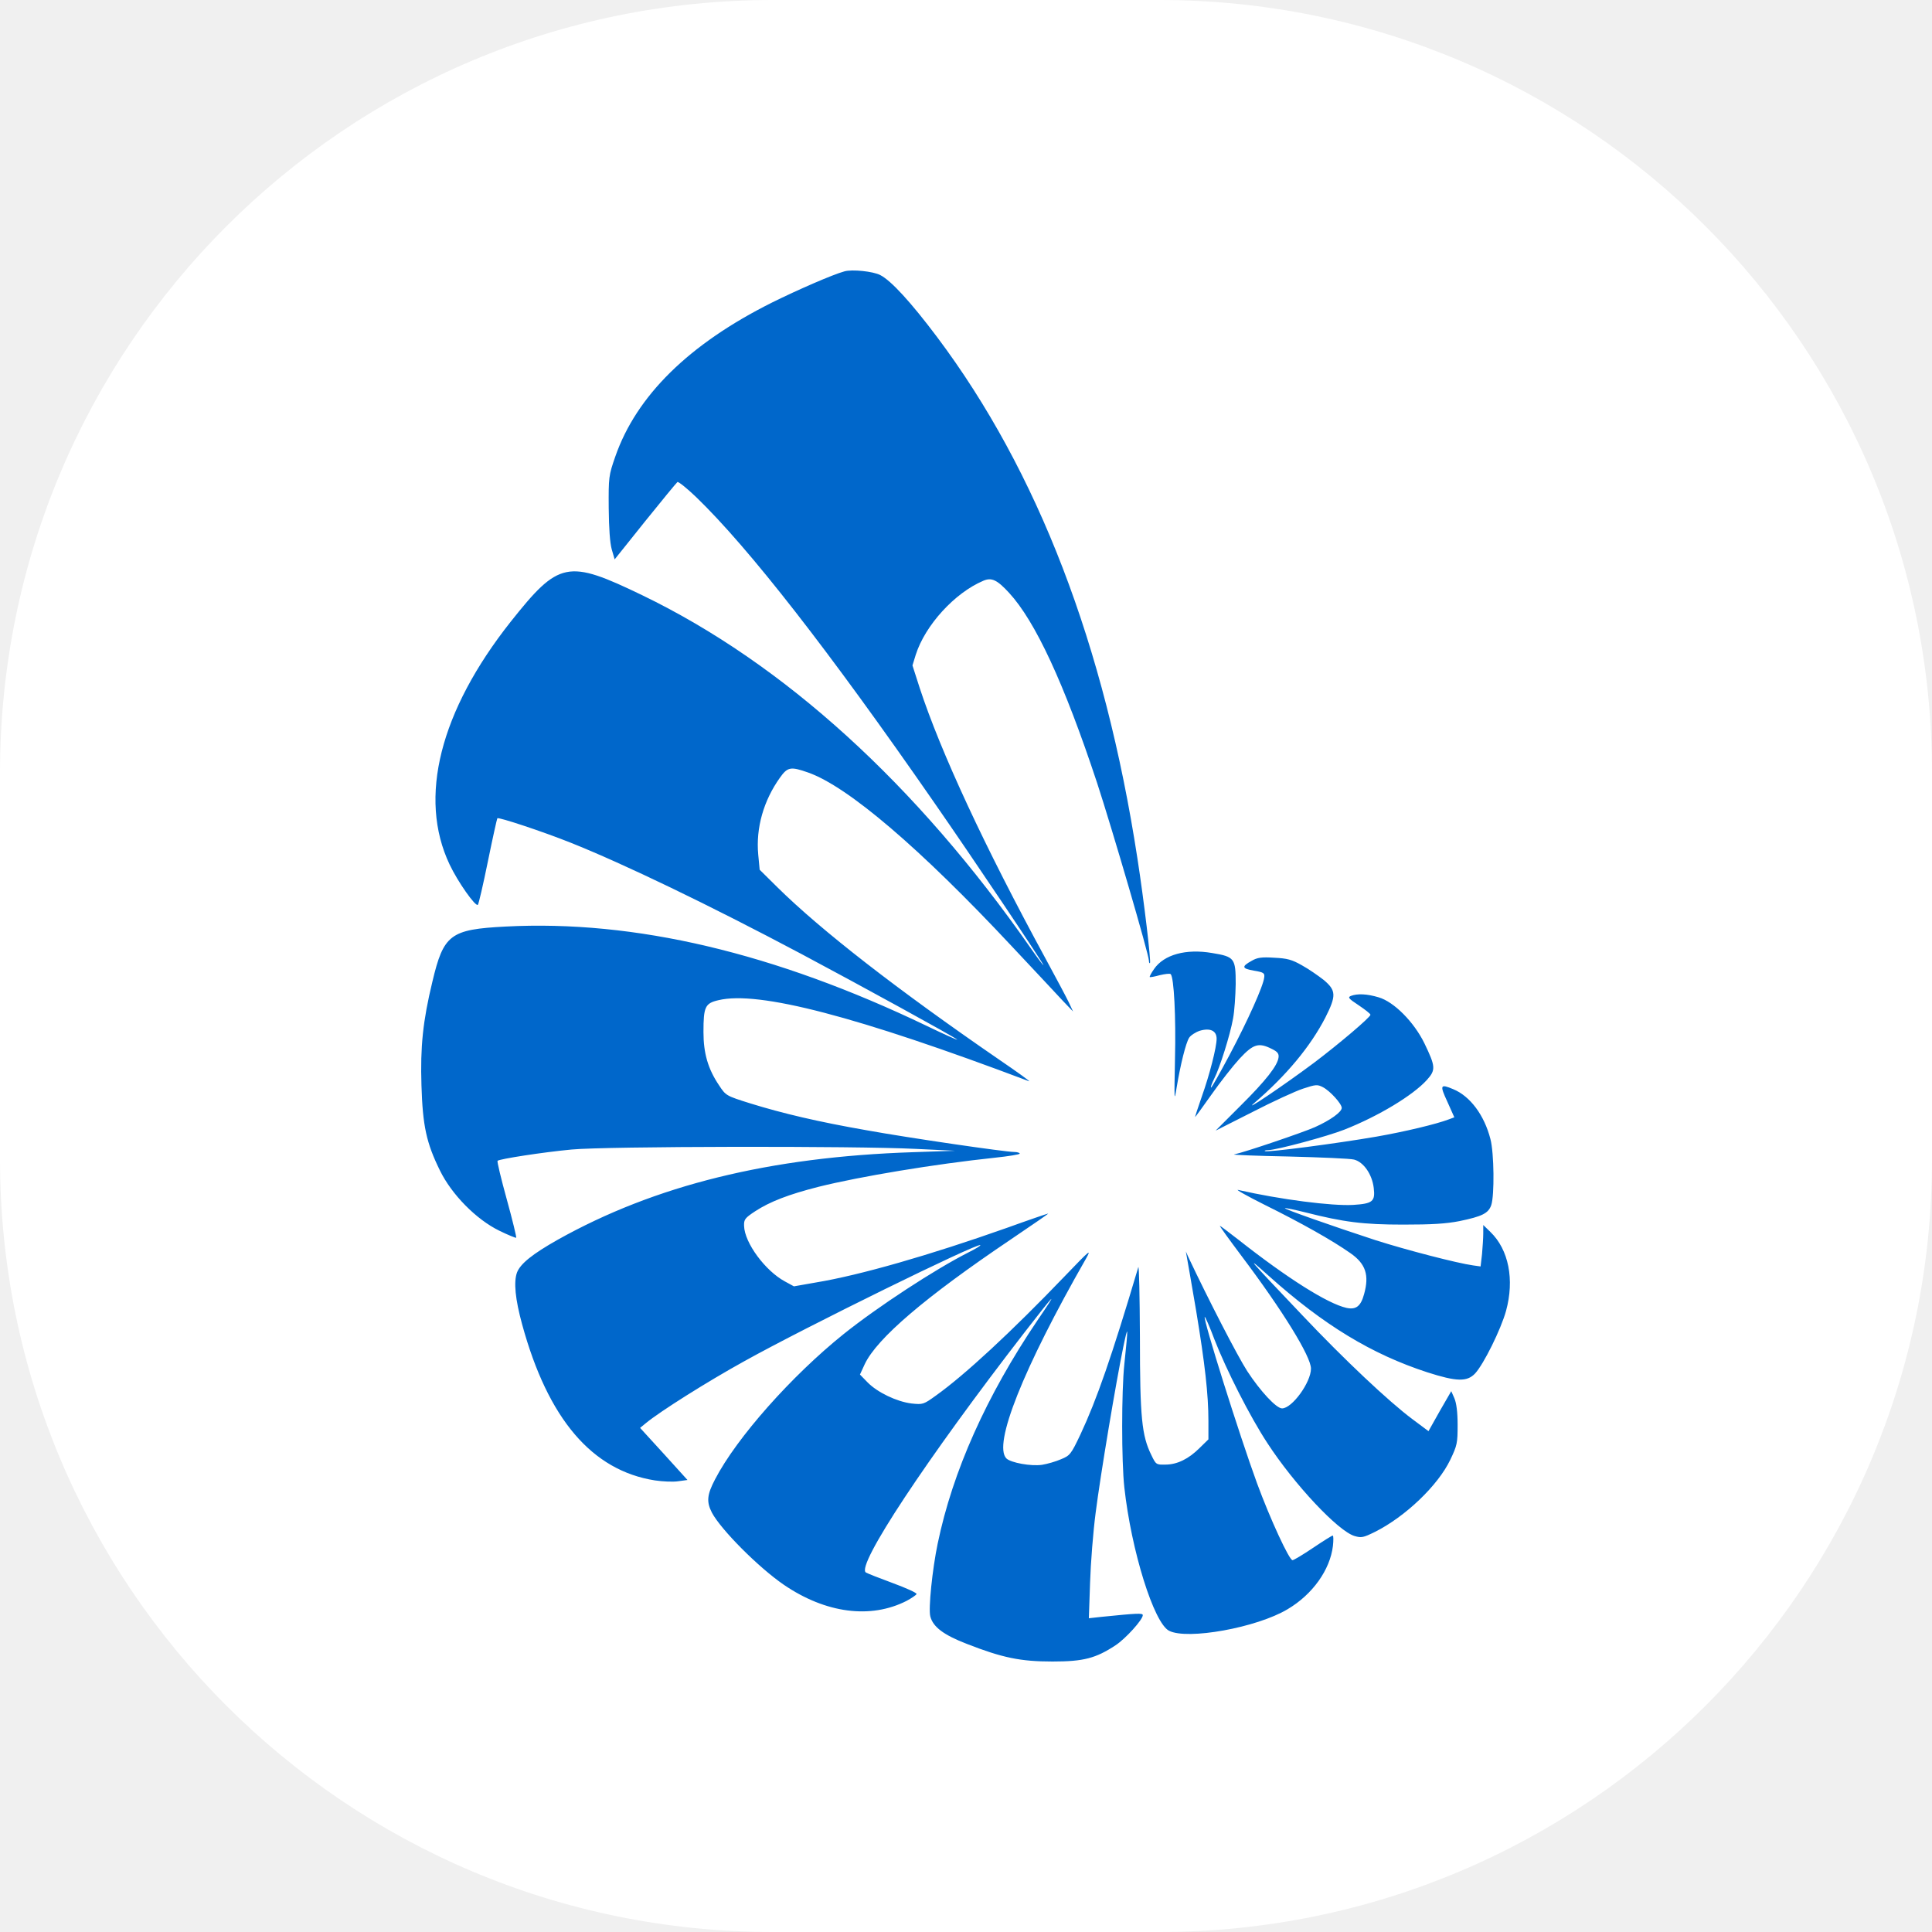
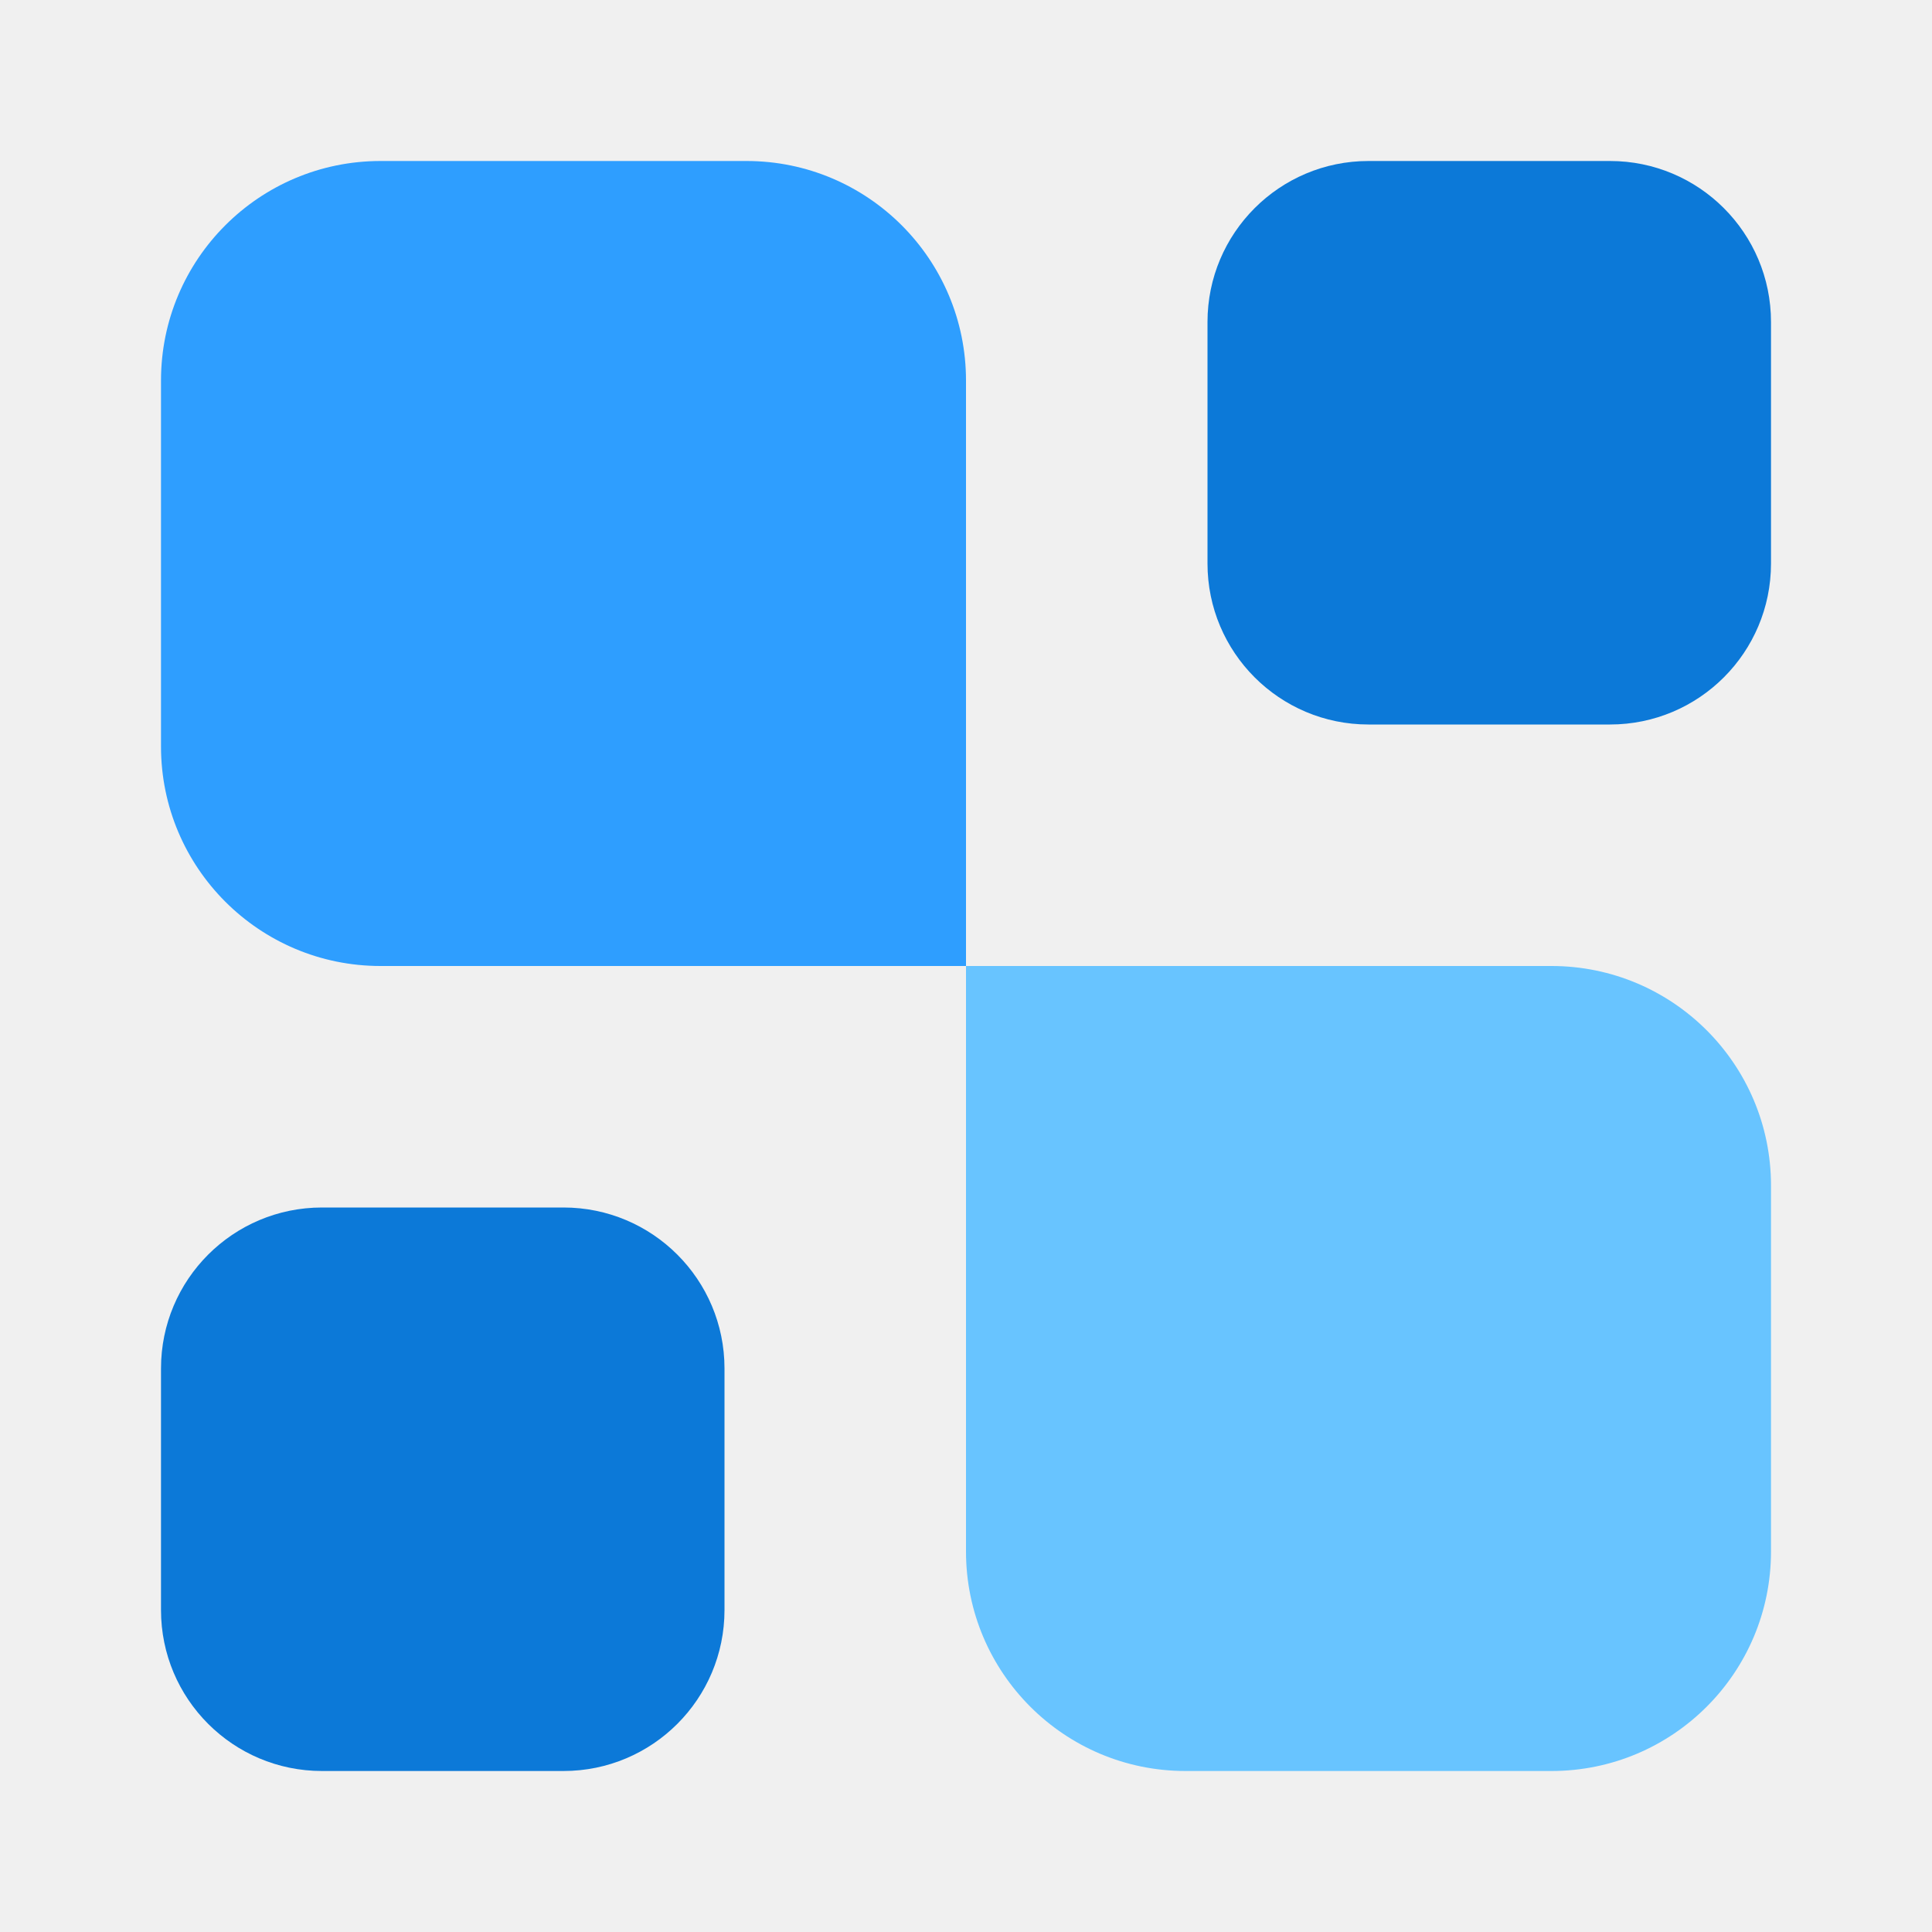
- <svg xmlns="http://www.w3.org/2000/svg" width="500" height="500" viewBox="0 0 500 500" fill="none">
-   <rect width="500" height="500" rx="200" fill="white" />
-   <path d="M218.522 70.233C215.55 71.03 206.314 75.064 199.785 78.302C178.235 89.079 164.7 102.457 159.233 118.17C157.534 123.054 157.481 123.479 157.534 131.442C157.587 136.857 157.853 140.52 158.33 142.219L159.073 144.767L166.929 134.946C171.282 129.531 175.05 124.965 175.316 124.753C175.581 124.594 177.757 126.346 180.146 128.628C193.787 141.794 214.488 168.337 241.824 207.78C251.538 221.742 270.381 249.825 270.062 249.825C269.956 249.825 268.47 247.861 266.771 245.419C237.153 202.949 202.811 171.735 166.239 154.057C146.865 144.714 144.689 145.138 132.162 160.905C113.85 184.051 108.17 206.453 116.345 223.706C118.468 228.219 123.086 234.748 123.67 234.164C123.882 233.952 125.05 228.909 126.27 222.91C127.491 216.911 128.606 211.921 128.712 211.762C129.084 211.443 140.336 215.159 147.661 218.079C161.356 223.547 183.225 234.058 207.429 246.905C222.503 254.921 246.973 268.352 247.716 269.042C247.981 269.307 244.425 267.715 239.807 265.485C200.422 246.586 164.275 238.04 130.835 239.791C116.504 240.535 114.805 241.809 111.886 254.125C109.444 264.211 108.754 270.953 109.073 280.88C109.391 291.391 110.347 295.798 113.85 302.911C116.875 309.122 123.245 315.599 129.243 318.519C131.525 319.633 133.489 320.43 133.595 320.323C133.702 320.217 132.64 315.758 131.154 310.396C129.668 305.035 128.606 300.575 128.765 300.416C129.243 299.938 140.549 298.186 147.927 297.496C156.897 296.647 221.442 296.541 237.1 297.337L247.185 297.815L236.304 298.186C199.201 299.407 169.53 306.733 144.317 320.854C137.842 324.517 134.71 327.012 133.808 329.295C132.905 331.737 133.33 336.196 135.135 342.779C141.823 367.252 153.235 380.577 169.477 383.125C171.547 383.443 174.307 383.549 175.581 383.337L177.917 383.019L171.813 376.277L165.655 369.535L167.142 368.314C170.804 365.288 183.012 357.59 192.62 352.281C208.437 343.469 253.024 321.598 253.714 322.235C253.82 322.394 252.493 323.19 250.688 324.093C241.983 328.499 227.121 338.214 218.31 345.274C204.828 356.104 190.656 372.083 185.082 382.806C182.959 386.841 182.8 388.646 184.233 391.459C186.569 395.865 196.282 405.633 202.864 410.146C213.692 417.525 225.317 419.064 234.658 414.286C235.932 413.596 237.1 412.8 237.206 412.535C237.259 412.216 234.552 410.995 231.102 409.721C227.652 408.447 224.52 407.226 224.096 406.96C221.442 405.315 239.86 377.498 265.126 344.849C273.406 334.179 273.99 333.648 268.523 341.664C255.253 361.306 246.548 380.789 242.673 399.475C241.293 406.058 240.232 416.357 240.763 418.321C241.453 421.028 244.16 423.099 250.211 425.435C259.447 429.044 264.117 430 272.398 430C280.466 430 283.598 429.151 288.693 425.806C291.347 424.054 295.753 419.17 295.753 418.002C295.753 417.419 294.16 417.525 285.19 418.427L281.793 418.799L282.111 409.562C282.271 404.465 282.908 396.396 283.545 391.565C284.818 381.532 288.852 357.537 290.71 348.565C291.984 342.514 292.037 342.938 290.976 353.078C290.233 360.085 290.233 378.241 290.976 384.93C292.78 401.333 298.619 420.02 302.547 422.037C307.271 424.479 325.265 421.241 333.227 416.463C339.702 412.641 344.214 406.27 344.957 400.112C345.117 398.626 345.117 397.405 344.904 397.405C344.692 397.405 342.41 398.838 339.809 400.59C337.208 402.342 334.819 403.775 334.501 403.775C333.651 403.775 328.715 393.105 325.318 383.868C320.753 371.393 311.305 341.346 311.783 340.815C311.889 340.709 313.057 343.31 314.277 346.601C317.356 354.511 323.513 366.668 328.025 373.516C334.978 384.186 346.284 396.237 350.531 397.511C352.335 398.042 352.813 397.936 355.839 396.449C363.694 392.521 372.134 384.452 375.319 377.816C377.123 374.047 377.23 373.463 377.23 368.738C377.23 365.394 376.911 363.058 376.38 361.837L375.584 360.032L372.612 365.181L369.692 370.384L365.499 367.252C359.448 362.74 347.877 351.857 336.942 340.284C322.505 325.101 322.133 324.623 328.29 330.144C342.622 342.991 355.042 350.477 369.374 355.148C376.964 357.59 379.671 357.643 381.741 355.467C383.971 353.078 388.429 344.053 389.756 339.275C391.986 331.153 390.446 323.402 385.722 318.837L383.865 317.032V319.209C383.865 320.377 383.705 322.765 383.546 324.57L383.174 327.756L381.264 327.49C377.07 326.906 364.013 323.509 355.998 320.961C344.48 317.191 332.271 312.891 332.537 312.679C332.643 312.573 334.978 313.051 337.739 313.741C347.771 316.289 352.813 316.926 363.164 316.926C370.542 316.926 374.151 316.714 377.707 316.023C383.599 314.802 385.191 314.006 385.935 311.883C386.784 309.388 386.678 298.399 385.722 294.789C384.13 288.578 380.467 283.694 376.115 281.889C372.718 280.456 372.559 280.774 374.576 285.127L376.38 289.162L374.947 289.693C371.762 290.914 363.535 292.878 356.263 294.152C345.807 295.957 328.237 298.24 327.441 297.921C327.07 297.815 327.441 297.656 328.237 297.656C330.626 297.549 343.471 294.099 347.93 292.347C356.794 288.843 365.658 283.481 369.268 279.5C371.603 276.899 371.55 276.049 368.631 269.998C365.924 264.477 360.775 259.274 356.794 258.106C353.768 257.204 351.327 257.098 349.628 257.735C348.726 258.106 348.991 258.425 351.645 260.177C353.291 261.291 354.671 262.353 354.671 262.619C354.671 263.256 346.603 270.104 340.074 275.041C331.953 281.093 321.231 288.312 324.681 285.393C332.961 278.279 339.119 270.847 342.993 263.362C345.86 257.681 345.807 256.354 342.622 253.647C341.189 252.532 338.694 250.78 336.942 249.825C334.341 248.338 333.121 248.02 329.777 247.861C326.539 247.648 325.371 247.807 323.938 248.657C321.231 250.143 321.39 250.674 324.522 251.205C327.07 251.63 327.335 251.842 327.176 252.957C326.963 255.133 322.982 263.999 318.205 273.023C315.658 277.801 313.534 281.57 313.428 281.464C313.269 281.358 313.641 280.349 314.224 279.181C315.658 276.421 318.365 267.821 319.108 263.627C319.479 261.716 319.745 257.682 319.798 254.656C319.798 248.02 319.532 247.595 313.694 246.64C306.899 245.472 301.22 247.064 298.672 250.78C297.929 251.842 297.451 252.744 297.557 252.851C297.664 252.957 298.831 252.744 300.158 252.373C301.538 252.054 302.759 251.895 302.972 252.107C303.821 252.904 304.352 263.202 304.086 273.979C303.874 284.915 303.874 285.393 304.511 281.464C305.519 275.412 306.899 269.891 307.749 268.564C308.173 267.927 309.394 267.131 310.509 266.759C313.216 265.963 314.861 266.759 314.861 268.83C314.861 271.006 313.057 278.12 310.987 283.906C309.978 286.773 309.235 289.109 309.288 289.109C309.341 289.109 311.252 286.507 313.534 283.269C315.764 280.084 319.055 275.89 320.806 273.979C324.363 270.157 325.743 269.732 329.193 271.484C330.626 272.174 330.997 272.705 330.891 273.607C330.679 275.731 327.653 279.606 321.019 286.189L314.596 292.612L324.15 287.781C329.405 285.074 335.297 282.367 337.261 281.73C340.499 280.668 340.923 280.615 342.356 281.358C344.214 282.314 347.24 285.658 347.24 286.72C347.24 287.782 344.32 289.905 340.286 291.71C337.314 293.037 322.186 298.186 319.373 298.77C318.789 298.877 325.106 299.142 333.439 299.301C341.773 299.514 349.416 299.832 350.424 300.098C352.919 300.735 355.095 303.92 355.52 307.423C355.945 310.927 355.255 311.511 350.212 311.83C344.745 312.148 331.422 310.449 320.435 307.954C319.585 307.742 322.664 309.494 327.335 311.83C336.677 316.448 344.798 321.014 349.469 324.305C353.45 327.065 354.405 329.985 353.025 334.922C352.176 338.054 350.955 339.01 348.461 338.479C343.524 337.364 333.068 330.728 320.594 320.907C317.993 318.89 315.817 317.244 315.711 317.244C315.551 317.244 318.046 320.695 321.231 324.942C331.953 339.169 339.278 351.06 339.278 354.193C339.278 357.749 334.395 364.491 331.794 364.491C330.307 364.491 326.167 360.032 322.77 354.83C320.275 350.954 312.791 336.462 307.483 325.207L306.899 323.88L307.165 325.367C307.324 326.163 308.386 332.374 309.553 339.169C311.836 352.972 312.738 360.881 312.738 367.783V372.507L310.456 374.737C307.643 377.551 304.67 379.037 301.592 379.037C299.256 379.09 299.15 379.037 297.982 376.595C295.487 371.552 295.01 366.88 295.01 346.017C294.957 335.453 294.797 327.331 294.585 327.968C287.685 351.167 283.863 362.156 279.617 371.233C277.175 376.383 276.91 376.701 274.574 377.657C273.247 378.241 271.018 378.878 269.691 379.09C266.825 379.515 261.623 378.559 260.455 377.444C256.952 373.888 264.754 354.246 281.05 325.738C282.536 323.084 282.111 323.456 275.583 330.251C261.623 344.796 249.68 355.838 242.249 361.147C239.011 363.483 238.852 363.536 235.879 363.217C232.058 362.74 227.068 360.351 224.52 357.749L222.556 355.732L223.777 353.078C226.909 346.389 239.489 335.665 261.464 320.854C267.037 317.085 271.442 314.059 271.283 314.059C271.124 314.059 266.294 315.705 260.561 317.775C240.763 324.783 222.503 330.038 211.197 331.896L205.465 332.905L203.129 331.631C198.087 328.923 192.673 321.651 192.567 317.244C192.513 315.599 192.779 315.227 195.433 313.475C199.255 310.98 204.085 309.122 211.781 307.158C222.663 304.451 241.877 301.265 257.43 299.62C260.986 299.248 263.905 298.77 263.905 298.558C263.905 298.346 263.268 298.133 262.525 298.133C260.19 298.133 235.083 294.47 224.255 292.506C211.781 290.33 202.545 288.153 194.159 285.552C187.896 283.588 187.842 283.535 186.091 280.88C183.225 276.633 182.057 272.599 182.057 267.078C182.057 260.548 182.481 259.646 185.932 258.849C196.282 256.354 221.866 263.043 266.294 279.819C266.878 280.031 263.427 277.536 258.597 274.244C232.27 256.142 212.577 240.853 201.218 229.652L196.601 225.086L196.229 221.158C195.592 214.257 197.609 207.196 201.855 201.251C203.819 198.49 204.616 198.331 209.127 199.923C219.425 203.533 238.162 219.565 261.941 244.994C267.833 251.258 273.778 257.628 275.158 259.115L277.706 261.769L276.591 259.38C275.954 258.053 273.3 253.063 270.699 248.285C254.776 219.035 243.47 194.668 238.002 177.999L236.145 172.212L236.994 169.452C239.436 161.807 247.079 153.42 254.51 150.288C256.633 149.385 258.066 150.075 261.145 153.42C267.939 160.799 275.37 176.778 283.916 202.578C287.791 214.416 297.345 247.064 297.345 248.657C297.345 249.081 297.451 249.347 297.611 249.241C297.929 248.869 296.071 233.156 294.373 222.22C285.88 166.904 268.576 121.94 242.514 87.221C235.773 78.249 230.624 72.622 227.811 71.189C226.007 70.233 220.486 69.649 218.522 70.233Z" fill="#0067CB" />
+ <svg xmlns="http://www.w3.org/2000/svg" width="24" height="24" viewBox="0 0 24 24" fill="none">
+   <path d="M22 19.273C22 20.779 20.779 22 19.273 22H14.727C13.221 22 12 20.779 12 19.273V12H19.273C20.779 12 22 13.221 22 14.727V19.273Z" fill="#68C4FF" />
+   <path d="M20 2C21.105 2 22 2.895 22 4V7C22 8.105 21.105 9 20 9H17C15.895 9 15 8.105 15 7V4C15 2.895 15.895 2 17 2H20Z" fill="#0C79D8" />
+   <path d="M7 15C8.105 15 9 15.895 9 17V20C9 21.105 8.105 22 7 22H4C2.895 22 2 21.105 2 20V17C2 15.895 2.895 15 4 15H7Z" fill="#0C79D8" />
+   <path d="M12 12H4.727C3.221 12 2 10.779 2 9.273V4.727C2 3.221 3.221 2 4.727 2H9.273C10.779 2 12 3.221 12 4.727V12Z" fill="#2E9EFF" />
</svg>
